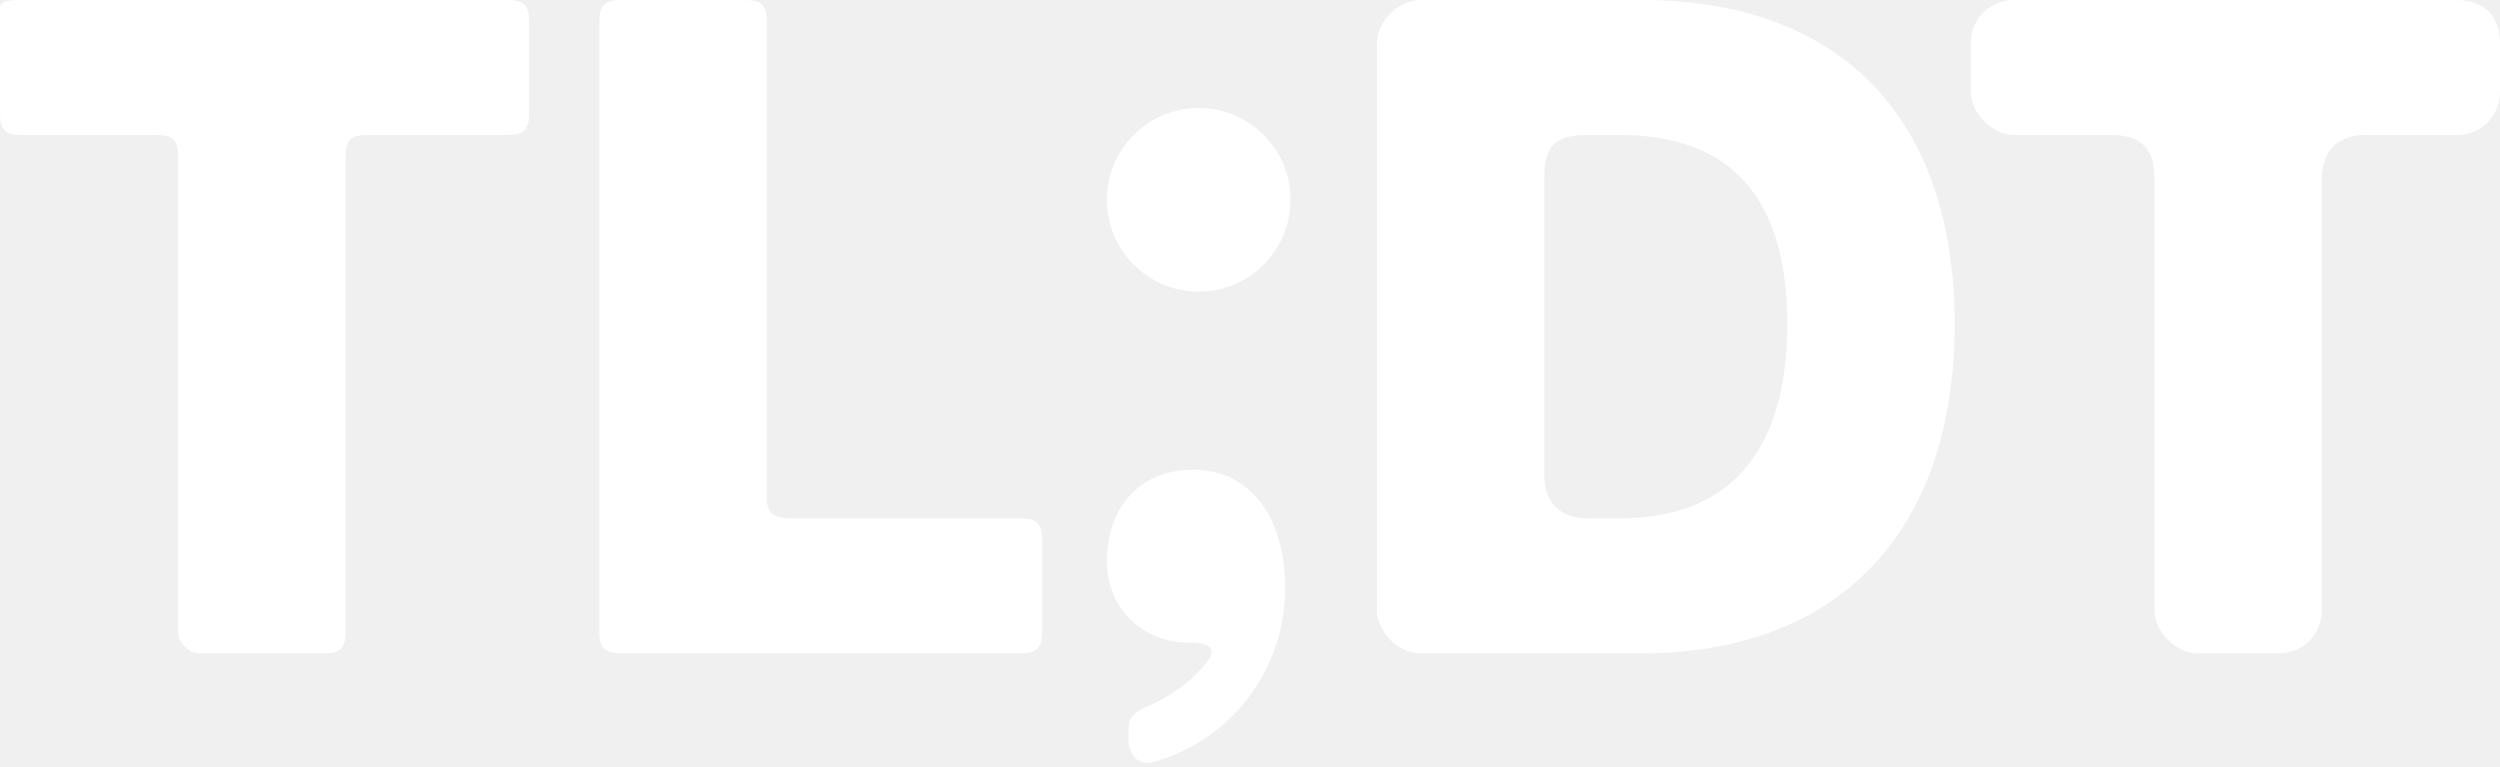
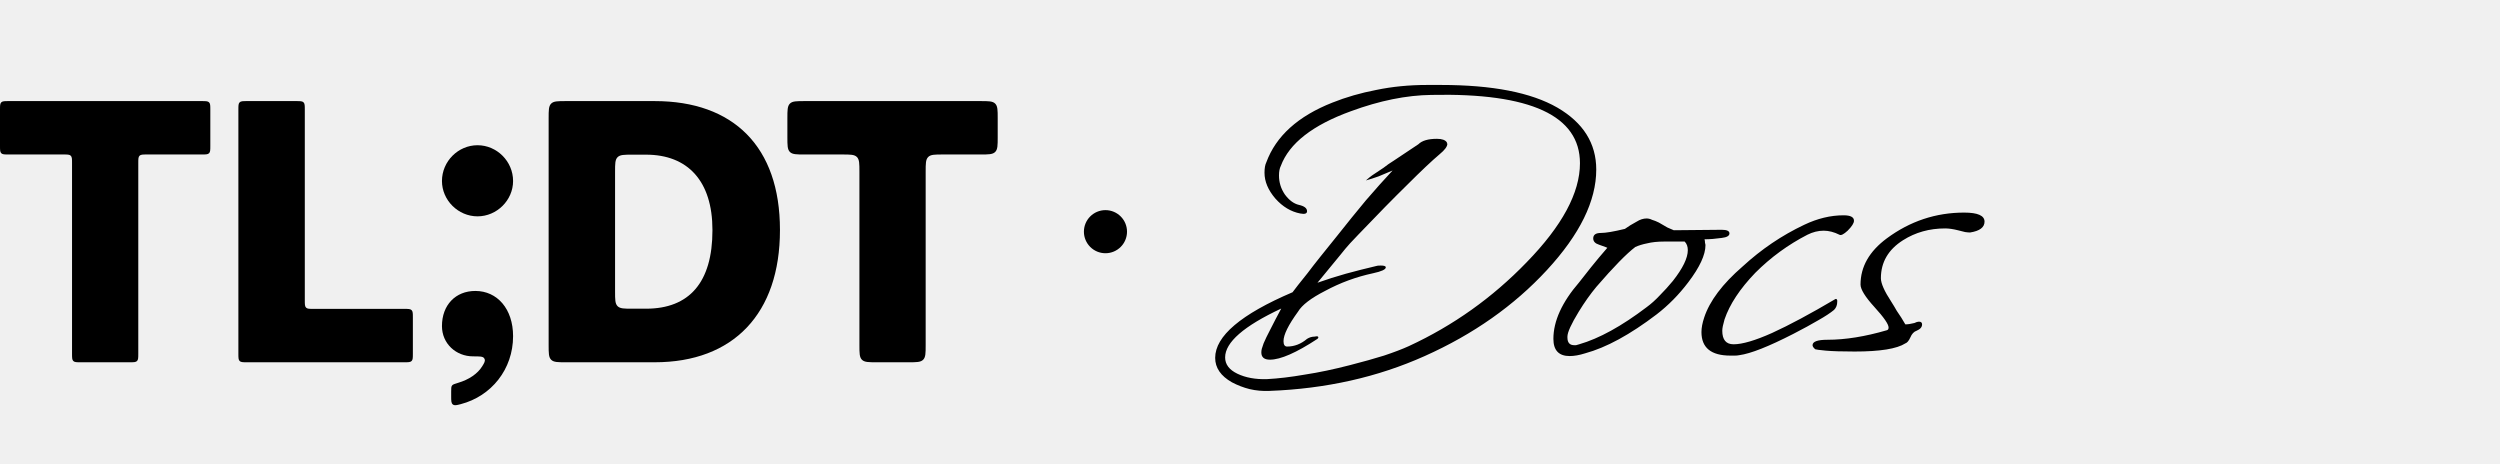
- <svg xmlns="http://www.w3.org/2000/svg" width="463" height="142" viewBox="0 0 463 142">
-   <path d="M37 121c-2 0-4-2-4-4V29c0-3-1-4-4-4H4c-3 0-4-1-4-4V4c0-3-1-4 4-4h90c3 0 4 1 4 4v17c0 3-1 4-4 4H68c-3 0-4 1-4 4v88c0 3-1 4-4 4zM115 121c-3 0-4-1-4-4V4c0-3 1-4 4-4h23c3 0 4 1 4 4v88c0 3 1 4 5 4h42c3 0 4 1 4 4v17c0 3-1 4-4 4zM263 121c-4 0-8-4-8-8V8c0-4 4-8 8-8h41c36 0 58 21 58 60s-22 61-58 61zm23-33c0 4 2 8 8 8h6c20 0 31-12 31-36s-11-35-31-35h-6c-6 0-8 2-8 8zM407 121c-4 0-8-4-8-8V33c0-5-2-8-8-8h-18c-4 0-8-4-8-8V8c0-5 4-8 8-8h82c5 0 8 3 8 8v9c0 4-3 8-8 8h-17c-5 0-8 3-8 8v80c0 4-3 8-8 8z" fill="#ffffff" />
-   <circle cx="222" cy="37" r="17" fill="#ffffff" />
-   <path d="M238 109c0 15-10 28-24 32-3 1-5-1-5-4v-2c0-2 1-3 3-4 5-2 9-5 12-9 1-2 0-3-4-3-8 0-15-6-15-15 0-10 6-17 16-17 10 0 17 8 17 22z" fill="#ffffff" />
+ <svg xmlns="http://www.w3.org/2000/svg" width="232" height="43" viewBox="0 0 232 43" fill="currentColor">
+   <path d="M7.485 33.619C7.108 33.619 6.919 33.619 6.802 33.502C6.685 33.384 6.685 33.196 6.685 32.819V15.136C6.685 14.759 6.685 14.57 6.568 14.453C6.451 14.336 6.262 14.336 5.885 14.336H0.8C0.423 14.336 0.234 14.336 0.117 14.219C0 14.102 0 13.913 0 13.536V10.181C0 9.804 0 9.615 0.117 9.498C0.234 9.381 0.423 9.381 0.8 9.381H18.718C19.095 9.381 19.284 9.381 19.401 9.498C19.518 9.615 19.518 9.804 19.518 10.181V13.536C19.518 13.913 19.518 14.102 19.401 14.219C19.284 14.336 19.095 14.336 18.718 14.336H13.633C13.256 14.336 13.067 14.336 12.95 14.453C12.833 14.57 12.833 14.759 12.833 15.136V32.819C12.833 33.196 12.833 33.384 12.716 33.502C12.598 33.619 12.41 33.619 12.033 33.619H7.485Z" />
+   <path d="M22.922 33.619C22.544 33.619 22.356 33.619 22.239 33.502C22.122 33.384 22.122 33.196 22.122 32.819V10.181C22.122 9.804 22.122 9.615 22.239 9.498C22.356 9.381 22.544 9.381 22.922 9.381H27.486C27.863 9.381 28.052 9.381 28.169 9.498C28.286 9.615 28.286 9.804 28.286 10.181V27.864C28.286 28.241 28.286 28.429 28.403 28.547C28.52 28.664 28.709 28.664 29.086 28.664H37.514C37.891 28.664 38.079 28.664 38.197 28.781C38.314 28.898 38.314 29.087 38.314 29.464V32.819C38.314 33.196 38.314 33.384 38.197 33.502C38.079 33.619 37.891 33.619 37.514 33.619H22.922Z" />
+   <path d="M44.314 20.077C42.521 20.077 41.014 18.583 41.014 16.798C41.014 14.971 42.521 13.477 44.314 13.477C46.106 13.477 47.614 14.971 47.614 16.798C47.614 18.583 46.106 20.077 44.314 20.077Z" />
+   <path d="M47.614 31.196C47.614 34.267 45.599 36.766 42.758 37.505C42.373 37.605 42.18 37.655 42.025 37.535C41.869 37.415 41.869 37.2 41.869 36.769V36.348C41.869 36.038 41.869 35.884 41.949 35.777C42.028 35.671 42.192 35.622 42.521 35.524C43.522 35.226 44.329 34.682 44.756 33.982C44.949 33.665 45.046 33.506 44.97 33.32C44.958 33.29 44.94 33.258 44.921 33.233C44.801 33.07 44.503 33.07 43.906 33.07C42.317 33.07 41.014 31.889 41.014 30.259C41.014 28.304 42.277 27 44.11 27C46.147 27 47.614 28.67 47.614 31.196Z" />
+   <path d="M52.514 33.619C51.759 33.619 51.382 33.619 51.148 33.384C50.914 33.15 50.914 32.773 50.914 32.019V10.981C50.914 10.227 50.914 9.849 51.148 9.615C51.382 9.381 51.759 9.381 52.514 9.381H60.757C68.063 9.381 72.38 13.614 72.38 21.323V21.357C72.38 29.1 68.063 33.619 60.757 33.619H52.514ZM57.078 27.047C57.078 27.801 57.078 28.178 57.312 28.413C57.547 28.647 57.924 28.647 58.678 28.647H59.95C63.965 28.647 66.115 26.211 66.115 21.374V21.34C66.115 16.805 63.831 14.353 59.95 14.353H58.678C57.924 14.353 57.547 14.353 57.312 14.587C57.078 14.821 57.078 15.198 57.078 15.953V27.047Z" />
+   <path d="M81.354 33.619C80.6 33.619 80.223 33.619 79.988 33.384C79.754 33.15 79.754 32.773 79.754 32.019V15.936C79.754 15.182 79.754 14.805 79.52 14.57C79.285 14.336 78.908 14.336 78.154 14.336H74.669C73.915 14.336 73.537 14.336 73.303 14.102C73.069 13.867 73.069 13.49 73.069 12.736V10.981C73.069 10.227 73.069 9.849 73.303 9.615C73.537 9.381 73.915 9.381 74.669 9.381H90.987C91.741 9.381 92.118 9.381 92.352 9.615C92.587 9.849 92.587 10.227 92.587 10.981V12.736C92.587 13.49 92.587 13.867 92.352 14.102C92.118 14.336 91.741 14.336 90.987 14.336H87.502C86.747 14.336 86.37 14.336 86.136 14.57C85.902 14.805 85.902 15.182 85.902 15.936V32.019C85.902 32.773 85.902 33.15 85.667 33.384C85.433 33.619 85.056 33.619 84.302 33.619H81.354Z" />
+   <rect x="100.587" y="19.5" width="4" height="4" rx="2" />
+   <path d="M117.808 36.276C117.164 36.304 116.548 36.248 115.96 36.108C115.4 35.968 114.854 35.758 114.322 35.478C113.286 34.89 112.768 34.134 112.768 33.21C112.768 31.194 115.162 29.164 119.95 27.12C120.174 26.812 120.636 26.224 121.336 25.356C121.672 24.908 122.064 24.404 122.512 23.844C122.988 23.256 123.506 22.612 124.066 21.912C125.018 20.708 125.914 19.602 126.754 18.594C127.622 17.586 128.448 16.662 129.232 15.822C128.784 16.018 128.35 16.2 127.93 16.368C127.538 16.508 127.146 16.634 126.754 16.746C126.81 16.69 126.908 16.606 127.048 16.494C127.216 16.354 127.412 16.214 127.636 16.074C127.86 15.934 128.112 15.766 128.392 15.57C128.672 15.346 128.994 15.122 129.358 14.898L131.626 13.386C131.962 13.05 132.536 12.882 133.348 12.882C133.824 12.882 134.132 12.994 134.272 13.218C134.272 13.246 134.272 13.274 134.272 13.302C134.3 13.302 134.314 13.316 134.314 13.344C134.314 13.596 134.076 13.918 133.6 14.31C132.872 14.926 131.878 15.864 130.618 17.124C129.358 18.356 127.832 19.91 126.04 21.786C125.816 22.01 125.564 22.276 125.284 22.584C125.004 22.892 124.71 23.242 124.402 23.634L122.26 26.238C123.128 25.93 124.01 25.65 124.906 25.398C125.83 25.146 126.768 24.908 127.72 24.684C127.776 24.656 127.916 24.642 128.14 24.642C128.448 24.642 128.602 24.698 128.602 24.81C128.602 25.006 128.21 25.188 127.426 25.356C125.858 25.692 124.374 26.238 122.974 26.994C121.658 27.666 120.818 28.31 120.454 28.926C119.558 30.158 119.11 31.068 119.11 31.656C119.11 31.992 119.222 32.16 119.446 32.16C120.118 32.16 120.734 31.922 121.294 31.446C121.518 31.306 121.756 31.236 122.008 31.236C122.232 31.18 122.344 31.208 122.344 31.32C122.344 31.348 122.316 31.39 122.26 31.446C120.3 32.734 118.83 33.378 117.85 33.378C117.318 33.378 117.052 33.154 117.052 32.706C117.052 32.594 117.066 32.482 117.094 32.37C117.15 32.23 117.206 32.062 117.262 31.866C117.402 31.53 117.612 31.096 117.892 30.564C118.172 30.004 118.508 29.36 118.9 28.632C115.428 30.256 113.692 31.768 113.692 33.168C113.692 33.812 114.07 34.316 114.826 34.68C115.582 35.044 116.492 35.212 117.556 35.184C118.62 35.128 119.796 34.988 121.084 34.764C122.372 34.568 123.772 34.274 125.284 33.882C126.488 33.574 127.538 33.28 128.434 33C129.358 32.692 130.128 32.398 130.744 32.118C134.86 30.214 138.5 27.624 141.664 24.348C144.968 20.96 146.62 17.894 146.62 15.15C146.62 10.726 142.028 8.612 132.844 8.808C130.52 8.836 128.028 9.34 125.368 10.32C121.812 11.608 119.642 13.302 118.858 15.402C118.746 15.626 118.69 15.92 118.69 16.284C118.69 16.928 118.872 17.516 119.236 18.048C119.628 18.58 120.062 18.902 120.538 19.014C121.042 19.126 121.294 19.322 121.294 19.602C121.294 19.826 121.084 19.896 120.664 19.812C119.796 19.644 119.026 19.182 118.354 18.426C117.682 17.642 117.346 16.844 117.346 16.032C117.346 15.612 117.402 15.29 117.514 15.066C118.41 12.63 120.454 10.782 123.646 9.522C124.906 9.018 126.264 8.626 127.72 8.346C129.204 8.038 130.772 7.884 132.424 7.884H133.726C138.486 7.884 142.084 8.584 144.52 9.984C146.928 11.384 148.132 13.302 148.132 15.738C148.132 18.65 146.606 21.758 143.554 25.062C140.502 28.366 136.722 31.026 132.214 33.042C127.846 35.002 123.044 36.08 117.808 36.276ZM145.667 33.042C144.659 33.042 144.155 32.51 144.155 31.446C144.155 29.794 144.953 28.044 146.549 26.196C146.857 25.804 147.221 25.342 147.641 24.81C148.089 24.25 148.593 23.648 149.153 23.004C149.209 23.004 148.957 22.906 148.397 22.71C148.033 22.598 147.851 22.402 147.851 22.122C147.851 21.786 148.089 21.618 148.565 21.618C149.013 21.618 149.755 21.492 150.791 21.24C150.959 21.128 151.127 21.016 151.295 20.904C151.491 20.792 151.687 20.68 151.883 20.568C152.191 20.372 152.499 20.274 152.807 20.274C152.975 20.274 153.143 20.316 153.311 20.4C153.507 20.456 153.717 20.54 153.941 20.652C154.249 20.82 154.515 20.974 154.739 21.114C154.991 21.226 155.187 21.31 155.327 21.366L159.779 21.324C160.255 21.324 160.493 21.436 160.493 21.66C160.493 21.884 160.255 22.024 159.779 22.08C159.191 22.164 158.659 22.206 158.183 22.206C158.211 22.318 158.225 22.43 158.225 22.542C158.253 22.626 158.267 22.696 158.267 22.752C158.267 23.648 157.735 24.796 156.671 26.196C155.803 27.344 154.823 28.338 153.731 29.178C151.267 31.054 149.055 32.258 147.095 32.79C146.563 32.958 146.087 33.042 145.667 33.042ZM146.087 32.034C146.143 32.034 146.199 32.034 146.255 32.034C146.339 32.006 146.437 31.978 146.549 31.95C148.397 31.418 150.483 30.27 152.807 28.506C153.227 28.198 153.633 27.834 154.025 27.414C154.445 26.994 154.851 26.546 155.243 26.07C156.167 24.894 156.629 23.942 156.629 23.214C156.629 22.878 156.531 22.612 156.335 22.416H154.445C153.829 22.416 153.297 22.472 152.849 22.584C152.429 22.668 152.065 22.78 151.757 22.92C150.945 23.536 149.741 24.768 148.145 26.616C147.585 27.288 147.039 28.058 146.507 28.926C145.807 30.074 145.457 30.844 145.457 31.236V31.32C145.457 31.796 145.667 32.034 146.087 32.034ZM160.583 33C158.791 33 157.895 32.272 157.895 30.816C157.895 30.424 157.979 29.976 158.147 29.472C158.651 27.932 159.841 26.35 161.717 24.726C163.453 23.13 165.357 21.842 167.429 20.862C168.661 20.274 169.879 19.98 171.083 19.98C171.727 19.98 172.049 20.148 172.049 20.484C172.049 20.708 171.853 21.016 171.461 21.408C171.097 21.744 170.845 21.87 170.705 21.786C170.201 21.534 169.711 21.408 169.235 21.408C168.731 21.408 168.227 21.534 167.723 21.786C165.931 22.71 164.321 23.886 162.893 25.314C161.465 26.798 160.513 28.24 160.037 29.64C159.897 30.116 159.827 30.466 159.827 30.69C159.827 31.53 160.177 31.95 160.877 31.95C161.689 31.95 162.879 31.6 164.447 30.9C166.043 30.172 168.003 29.122 170.327 27.75C170.411 27.722 170.467 27.764 170.495 27.876V28.002C170.495 28.31 170.397 28.562 170.201 28.758C169.865 29.038 169.375 29.36 168.731 29.724C168.115 30.088 167.345 30.508 166.421 30.984C164.125 32.16 162.459 32.818 161.423 32.958C161.283 32.986 161.143 33 161.003 33C160.863 33 160.723 33 160.583 33ZM172.111 32.622C170.935 32.622 170.039 32.594 169.423 32.538C168.835 32.482 168.513 32.44 168.457 32.412C168.289 32.272 168.205 32.146 168.205 32.034C168.205 31.698 168.667 31.53 169.591 31.53C171.243 31.53 173.077 31.236 175.093 30.648C175.205 30.62 175.261 30.536 175.261 30.396C175.261 30.088 174.827 29.458 173.959 28.506C173.091 27.554 172.657 26.854 172.657 26.406C172.657 24.754 173.469 23.326 175.093 22.122C177.249 20.526 179.643 19.728 182.275 19.728C183.535 19.728 184.165 20.008 184.165 20.568C184.165 21.1 183.717 21.436 182.821 21.576C182.709 21.576 182.555 21.562 182.359 21.534C182.163 21.478 181.939 21.422 181.687 21.366C181.239 21.254 180.847 21.198 180.511 21.198C179.055 21.198 177.753 21.562 176.605 22.29C175.233 23.158 174.547 24.334 174.547 25.818C174.547 26.294 174.869 27.022 175.513 28.002C175.709 28.31 175.877 28.59 176.017 28.842C176.185 29.094 176.325 29.304 176.437 29.472C176.661 29.836 176.787 30.046 176.815 30.102C177.039 30.102 177.319 30.06 177.655 29.976C177.823 29.892 177.963 29.85 178.075 29.85C178.271 29.85 178.369 29.934 178.369 30.102C178.369 30.354 178.201 30.55 177.865 30.69C177.613 30.774 177.417 30.984 177.277 31.32C177.137 31.628 176.983 31.81 176.815 31.866C176.031 32.37 174.463 32.622 172.111 32.622Z" />
</svg>
